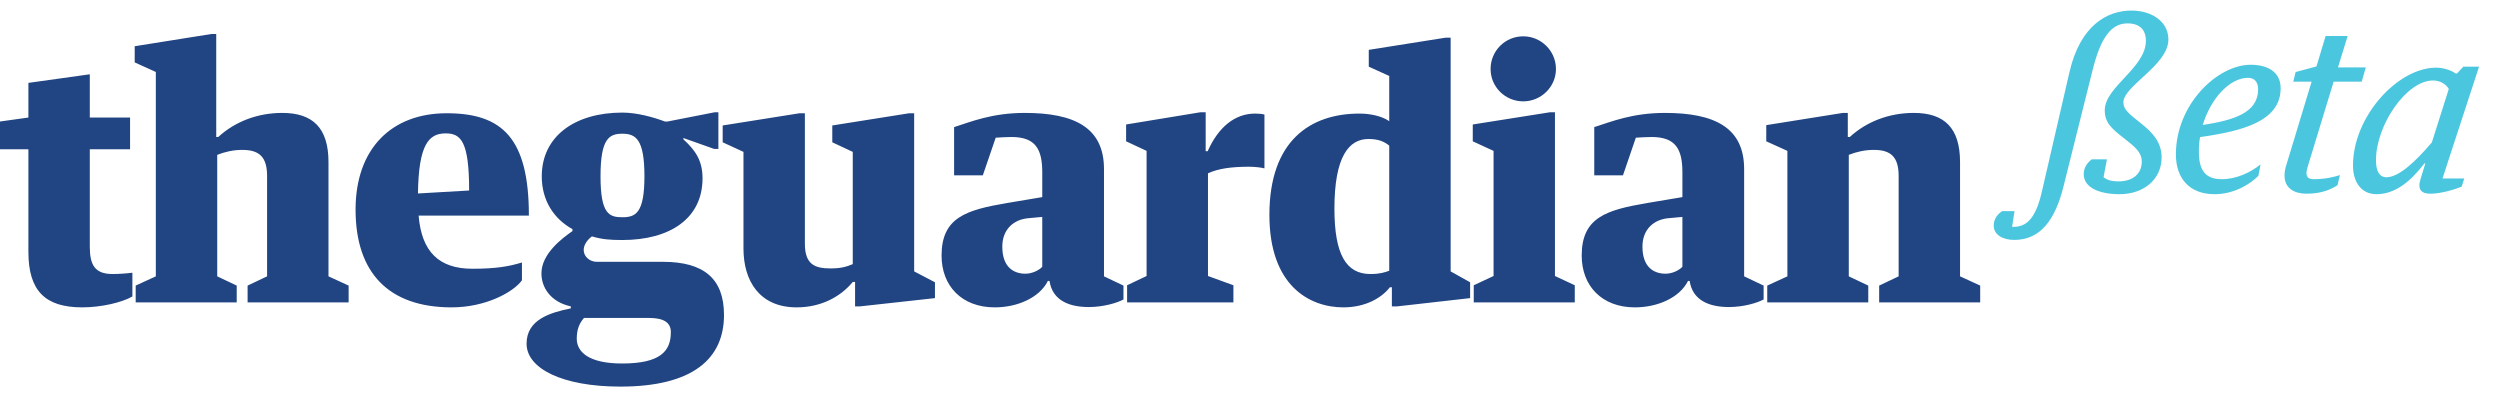
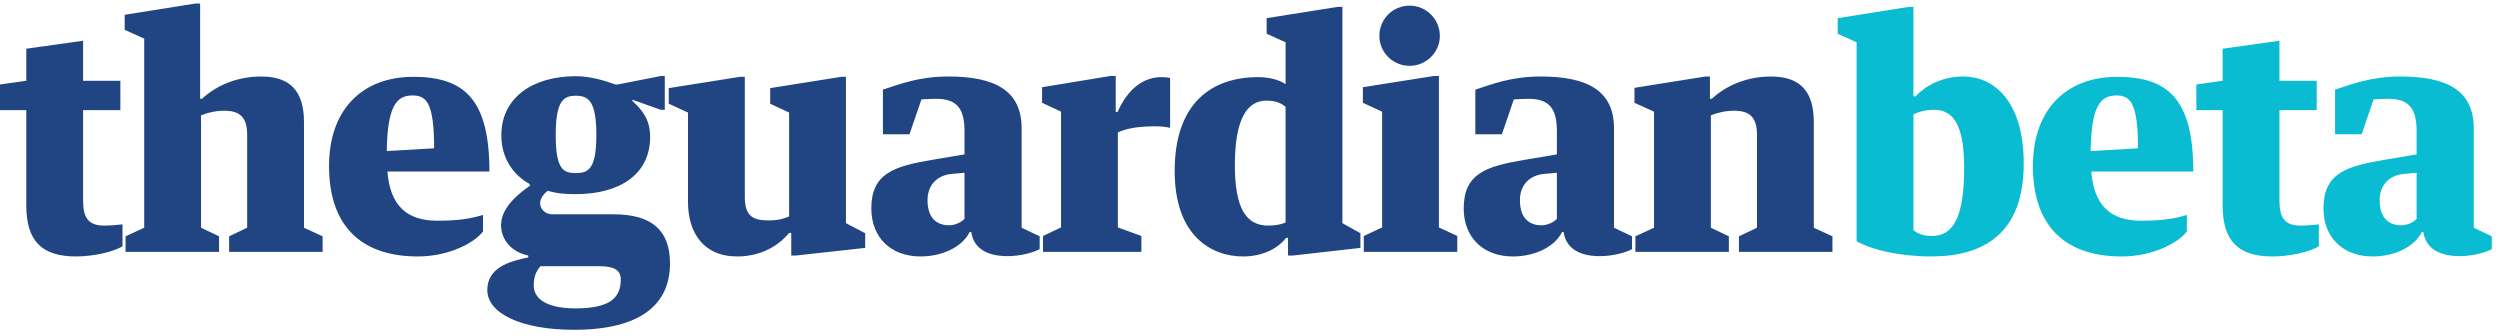
- <svg xmlns="http://www.w3.org/2000/svg" width="248px" height="40px" viewBox="0 0 248 40" version="1.1">
-   <g stroke="none" stroke-width="1" fill="none" fill-rule="evenodd">
-     <path d="M2.817,24.989 C2.817,28.887 4.519,30.491 8.155,30.491 C10.054,30.491 12.117,30 13.133,29.41 L13.133,27.052 C12.674,27.118 11.823,27.183 11.168,27.183 C9.399,27.183 8.908,26.267 8.908,24.465 L8.908,14.804 L12.903,14.804 L12.903,11.66 L8.908,11.66 L8.908,7.37 L2.817,8.221 L2.817,11.66 L0,12.053 L0,14.804 L2.817,14.804 L2.817,24.989 Z M13.46,30 L23.482,30 L23.482,28.33 L21.549,27.413 L21.549,15.361 C22.303,15.066 23.122,14.87 24.038,14.87 C25.709,14.87 26.495,15.557 26.495,17.457 L26.495,27.413 L24.562,28.33 L24.562,30 L34.584,30 L34.584,28.33 L32.586,27.413 L32.586,16.081 C32.586,12.708 31.047,11.201 28.001,11.201 C25.512,11.201 23.285,12.086 21.648,13.592 L21.451,13.592 L21.451,3.374 L20.96,3.374 L13.362,4.586 L13.362,6.191 L15.458,7.141 L15.458,27.413 L13.46,28.33 L13.46,30 Z M52.465,21.387 C52.465,13.691 49.813,11.234 44.311,11.234 C38.842,11.234 35.272,14.739 35.272,20.797 C35.272,27.02 38.514,30.491 44.802,30.491 C48.175,30.491 50.926,28.985 51.778,27.806 L51.778,26.037 C50.501,26.43 49.191,26.66 46.865,26.66 C43.525,26.66 41.822,24.956 41.527,21.387 L52.465,21.387 Z M44.212,13.232 C45.719,13.232 46.538,14.018 46.538,18.898 L41.462,19.192 C41.527,14.313 42.542,13.232 44.212,13.232 Z M65.762,25.972 L59.212,25.972 C58.492,25.972 57.902,25.448 57.902,24.793 C57.902,24.302 58.262,23.777 58.721,23.45 C59.703,23.745 60.522,23.81 61.734,23.81 C66.45,23.81 69.692,21.681 69.692,17.686 C69.692,15.885 68.939,14.87 67.793,13.822 L67.793,13.691 L70.838,14.771 L71.264,14.771 L71.264,11.136 L70.904,11.136 L66.221,12.053 L65.959,12.053 C64.812,11.627 63.208,11.169 61.734,11.169 C57.018,11.169 53.743,13.527 53.743,17.489 C53.743,19.913 54.955,21.714 56.788,22.73 L56.788,22.926 C55.74,23.646 53.71,25.186 53.71,27.118 C53.71,28.559 54.66,29.967 56.625,30.393 L56.625,30.59 C54.562,31.015 52.236,31.703 52.236,34.094 C52.236,36.55 55.773,38.351 61.537,38.351 C68.71,38.351 71.821,35.6 71.821,31.244 C71.821,27.642 69.823,25.972 65.762,25.972 Z M61.701,36.059 C58.361,36.059 57.214,34.88 57.214,33.602 C57.214,32.718 57.444,32.096 57.935,31.539 L64.354,31.539 C65.86,31.539 66.548,31.998 66.548,32.947 C66.548,34.847 65.5,36.059 61.701,36.059 Z M61.734,13.265 C63.077,13.265 63.928,13.822 63.928,17.489 C63.928,21.157 63.044,21.55 61.734,21.55 C60.424,21.55 59.572,21.223 59.572,17.489 C59.572,13.756 60.424,13.265 61.734,13.265 Z M73.753,24.662 C73.753,27.838 75.325,30.491 79.026,30.491 C81.482,30.491 83.414,29.41 84.593,27.97 L84.823,27.97 L84.823,30.393 L85.314,30.393 L92.748,29.574 L92.748,28.002 L90.685,26.922 L90.685,11.234 L90.194,11.234 L82.563,12.446 L82.563,14.116 L84.593,15.066 L84.593,26.201 C83.971,26.463 83.414,26.627 82.399,26.627 C80.86,26.627 79.844,26.267 79.844,24.171 L79.844,11.234 L79.32,11.234 L71.69,12.446 L71.69,14.116 L73.753,15.066 L73.753,24.662 Z M98.774,13.658 C99.167,13.625 100.051,13.592 100.346,13.592 C102.704,13.592 103.392,14.771 103.392,17.096 L103.392,19.553 L99.888,20.142 C95.826,20.83 93.403,21.583 93.403,25.349 C93.403,28.395 95.433,30.491 98.676,30.491 C100.968,30.491 103.13,29.509 103.948,27.871 L104.112,27.871 C104.407,29.836 106.11,30.459 108.01,30.459 C109.483,30.459 110.859,30.033 111.448,29.705 L111.448,28.33 L109.516,27.413 L109.516,16.769 C109.516,12.643 106.569,11.201 101.656,11.201 C98.447,11.201 96.383,12.053 94.647,12.61 L94.647,17.391 L97.497,17.391 L98.774,13.658 Z M103.392,26.463 C103.064,26.823 102.376,27.151 101.722,27.151 C100.543,27.151 99.429,26.496 99.429,24.465 C99.429,22.73 100.575,21.78 101.984,21.649 L103.392,21.518 L103.392,26.463 Z M111.71,12.348 L111.71,14.018 L113.741,14.968 L113.741,27.38 L111.808,28.297 L111.808,30 L122.354,30 L122.354,28.297 L119.832,27.38 L119.832,17.195 C120.88,16.703 122.256,16.54 123.893,16.54 C124.417,16.54 125.072,16.605 125.433,16.703 L125.433,11.365 C125.236,11.3 124.843,11.267 124.516,11.267 C122.518,11.267 120.88,12.577 119.799,15.001 L119.603,15.001 L119.603,11.136 L119.079,11.136 L111.71,12.348 Z M137.812,12.02 C137.059,11.496 135.88,11.267 134.864,11.267 C130.018,11.267 125.924,13.92 125.924,21.321 C125.924,28.363 129.919,30.491 133.26,30.491 C135.552,30.491 137.124,29.476 137.877,28.494 L138.074,28.494 L138.074,30.393 L138.598,30.393 L145.836,29.574 L145.836,28.002 L143.904,26.922 L143.904,3.735 L143.412,3.735 L135.781,4.946 L135.781,6.617 L137.812,7.534 L137.812,12.02 Z M137.812,26.856 C137.386,27.02 136.862,27.183 135.945,27.183 C133.522,27.183 132.375,25.218 132.375,20.699 C132.375,15.524 133.816,13.789 135.749,13.789 C136.829,13.789 137.353,14.084 137.812,14.444 L137.812,26.856 Z M146.098,12.348 L146.098,14.018 L148.161,14.968 L148.161,27.38 L146.196,28.297 L146.196,30 L156.218,30 L156.218,28.297 L154.252,27.38 L154.252,11.136 L153.761,11.136 L146.098,12.348 Z M151.108,3.603 C149.307,3.603 147.866,5.045 147.866,6.846 C147.866,8.614 149.307,10.055 151.108,10.055 C152.877,10.055 154.351,8.614 154.351,6.846 C154.351,5.045 152.877,3.603 151.108,3.603 Z M162.276,13.658 C162.669,13.625 163.554,13.592 163.848,13.592 C166.206,13.592 166.894,14.771 166.894,17.096 L166.894,19.553 L163.39,20.142 C159.329,20.83 156.905,21.583 156.905,25.349 C156.905,28.395 158.936,30.491 162.178,30.491 C164.47,30.491 166.632,29.509 167.451,27.871 L167.614,27.871 C167.909,29.836 169.612,30.459 171.512,30.459 C172.986,30.459 174.361,30.033 174.951,29.705 L174.951,28.33 L173.018,27.413 L173.018,16.769 C173.018,12.643 170.071,11.201 165.158,11.201 C161.949,11.201 159.886,12.053 158.15,12.61 L158.15,17.391 L160.999,17.391 L162.276,13.658 Z M166.894,26.463 C166.566,26.823 165.879,27.151 165.224,27.151 C164.045,27.151 162.931,26.496 162.931,24.465 C162.931,22.73 164.077,21.78 165.486,21.649 L166.894,21.518 L166.894,26.463 Z M175.311,30 L185.332,30 L185.332,28.33 L183.4,27.413 L183.4,15.361 C184.153,15.066 184.972,14.87 185.889,14.87 C187.559,14.87 188.345,15.557 188.345,17.457 L188.345,27.413 L186.413,28.33 L186.413,30 L196.435,30 L196.435,28.33 L194.437,27.413 L194.437,16.081 C194.437,12.708 192.898,11.201 189.852,11.201 C187.363,11.201 185.136,12.086 183.498,13.592 L183.302,13.592 L183.302,11.201 L182.81,11.201 L175.213,12.413 L175.213,14.018 L177.309,14.968 L177.309,27.413 L175.311,28.33 L175.311,30 Z" fill="#214583" />
-     <path d="M199.84,20.944 L198.616,20.944 C198.208,21.208 197.776,21.688 197.776,22.384 C197.776,23.296 198.688,23.8 199.816,23.8 C202.384,23.8 203.872,21.856 204.712,18.448 L207.592,6.928 C208.408,3.664 209.464,2.32 211.048,2.32 C212.248,2.32 212.872,2.944 212.872,4.048 C212.872,6.736 208.792,8.608 208.792,10.936 C208.792,12.208 209.512,12.784 210.736,13.744 C211.744,14.536 212.464,15.088 212.464,16.024 C212.464,17.248 211.576,17.992 210.16,17.992 C209.416,17.992 209.032,17.848 208.672,17.584 L209.008,15.808 L207.496,15.808 C207.064,16.144 206.704,16.624 206.704,17.272 C206.704,18.616 208.264,19.264 210.256,19.264 C212.68,19.264 214.432,17.776 214.432,15.616 C214.432,14.08 213.496,13.12 212.44,12.28 C211.168,11.272 210.64,10.864 210.64,10.144 C210.64,8.536 215.104,6.448 215.104,3.928 C215.104,2.104 213.424,1.048 211.432,1.048 C209.08,1.048 206.368,2.464 205.288,7.168 L202.528,19.12 C201.88,21.88 200.896,22.504 199.72,22.504 L199.6,22.504 L199.84,20.944 Z M219.688,19.264 C221.68,19.264 223.288,18.208 224.032,17.44 L224.248,16.312 C223.264,17.104 221.848,17.776 220.408,17.776 C218.704,17.776 218.128,16.816 218.128,15.04 C218.128,14.56 218.152,14.08 218.248,13.6 C222.496,13 226.24,12.016 226.24,8.752 C226.24,7.096 224.896,6.424 223.264,6.424 C220,6.424 215.848,10.312 215.848,15.328 C215.848,17.584 217.096,19.264 219.688,19.264 Z M223,7.72 C223.696,7.72 224.008,8.2 224.008,8.848 C224.008,11.2 221.584,11.92 218.512,12.4 C219.304,9.76 221.2,7.72 223,7.72 Z M227.488,8.104 L229.312,8.104 L226.792,16.408 C226.672,16.792 226.624,17.128 226.624,17.416 C226.624,18.688 227.608,19.216 228.808,19.216 C230.344,19.216 231.28,18.76 231.88,18.376 L232.12,17.368 C231.448,17.584 230.608,17.776 229.504,17.776 C228.784,17.776 228.688,17.32 228.904,16.6 L231.496,8.104 L234.28,8.104 L234.688,6.688 L231.928,6.688 L232.888,3.568 L230.704,3.568 L229.792,6.592 L227.728,7.144 L227.488,8.104 Z M235.744,19.264 C237.616,19.264 239.128,17.992 240.496,16.216 L240.592,16.216 L240.112,17.776 C239.776,18.856 240.256,19.216 241.096,19.216 C242.104,19.216 243.496,18.808 244.192,18.52 L244.456,17.704 L242.296,17.704 L245.92,6.616 L244.36,6.616 L243.736,7.288 L243.592,7.288 C243.184,6.976 242.392,6.712 241.672,6.712 C237.832,6.712 233.416,11.584 233.416,16.408 C233.416,18.136 234.304,19.264 235.744,19.264 Z M236.728,17.584 C236.032,17.584 235.696,16.96 235.696,15.904 C235.696,12.4 238.72,7.984 241.36,7.984 C242.032,7.984 242.632,8.32 242.92,8.824 L241.24,14.128 C239.584,16.072 237.952,17.584 236.728,17.584 Z" fill="#4BC6DF" />
-   </g>
+ <svg xmlns="http://www.w3.org/2000/svg" width="268" height="36">
+   <path d="M2.817 21.989c0 3.897 1.703 5.502 5.338 5.502 1.899 0 3.963-.491 4.978-1.081v-2.358c-.458.066-1.31.131-1.965.131-1.768 0-2.26-.917-2.26-2.718v-9.661h3.995v-3.144h-3.995v-4.29l-6.091.852v3.439l-2.817.393v2.751h2.817v10.185zm10.644 5.011h10.022v-1.67l-1.932-.917v-12.052c.753-.295 1.572-.491 2.489-.491 1.67 0 2.456.688 2.456 2.587v9.956l-1.932.917v1.67h10.022v-1.67l-1.998-.917v-11.331c0-3.373-1.539-4.88-4.585-4.88-2.489 0-4.716.884-6.354 2.391h-.196v-10.218h-.491l-7.598 1.212v1.605l2.096.95v20.272l-1.998.917v1.67zm39.005-8.613c0-7.696-2.653-10.152-8.155-10.152-5.469 0-9.039 3.504-9.039 9.563 0 6.223 3.242 9.694 9.53 9.694 3.373 0 6.124-1.507 6.976-2.686v-1.768c-1.277.393-2.587.622-4.912.622-3.341 0-5.044-1.703-5.338-5.273h10.938zm-8.253-8.155c1.507 0 2.325.786 2.325 5.666l-5.076.295c.066-4.88 1.081-5.96 2.751-5.96zm21.55 12.74h-6.55c-.721 0-1.31-.524-1.31-1.179 0-.491.36-1.015.819-1.343.982.295 1.801.36 3.013.36 4.716 0 7.958-2.129 7.958-6.124 0-1.801-.753-2.816-1.899-3.864v-.131l3.046 1.081h.426v-3.635h-.36l-4.683.917h-.262c-1.146-.426-2.751-.884-4.225-.884-4.716 0-7.991 2.358-7.991 6.321 0 2.424 1.212 4.225 3.046 5.24v.196c-1.048.721-3.078 2.26-3.078 4.192 0 1.441.95 2.849 2.915 3.275v.197c-2.063.426-4.389 1.113-4.389 3.504 0 2.456 3.537 4.258 9.301 4.258 7.172 0 10.284-2.751 10.284-7.107 0-3.602-1.998-5.273-6.059-5.273zm-4.061 10.087c-3.34 0-4.487-1.179-4.487-2.456 0-.884.229-1.506.721-2.063h6.419c1.506 0 2.194.459 2.194 1.408 0 1.899-1.048 3.111-4.847 3.111zm.033-22.794c1.343 0 2.194.557 2.194 4.225 0 3.668-.884 4.061-2.194 4.061s-2.162-.328-2.162-4.061.852-4.225 2.162-4.225zm12.019 11.397c0 3.177 1.572 5.829 5.273 5.829 2.456 0 4.388-1.081 5.567-2.522h.229v2.424h.491l7.434-.819v-1.572l-2.063-1.081v-15.687h-.491l-7.631 1.212v1.67l2.031.95v11.135c-.622.262-1.179.426-2.194.426-1.539 0-2.555-.36-2.555-2.456v-12.936h-.524l-7.631 1.212v1.67l2.063.95v9.596zm25.021-11.004c.393-.033 1.277-.066 1.572-.066 2.358 0 3.046 1.179 3.046 3.504v2.456l-3.504.59c-4.061.688-6.484 1.441-6.484 5.207 0 3.046 2.03 5.142 5.273 5.142 2.293 0 4.454-.983 5.273-2.62h.164c.295 1.965 1.998 2.587 3.897 2.587 1.474 0 2.849-.426 3.439-.753v-1.375l-1.932-.917v-10.644c0-4.127-2.948-5.568-7.86-5.568-3.21 0-5.273.852-7.009 1.408v4.781h2.849l1.277-3.733zm4.618 12.805c-.328.36-1.015.688-1.67.688-1.179 0-2.293-.655-2.293-2.685 0-1.736 1.146-2.686 2.555-2.817l1.408-.131v4.945zm8.319-14.115v1.67l2.031.95v12.412l-1.932.917v1.703h10.546v-1.703l-2.522-.917v-10.185c1.048-.491 2.424-.655 4.061-.655.524 0 1.179.066 1.539.164v-5.338c-.197-.066-.59-.098-.917-.098-1.998 0-3.635 1.31-4.716 3.734h-.197v-3.865h-.524l-7.369 1.212zm26.102-.327c-.753-.524-1.932-.753-2.948-.753-4.847 0-8.941 2.653-8.941 10.054 0 7.041 3.996 9.17 7.336 9.17 2.292 0 3.864-1.015 4.618-1.998h.197v1.899h.524l7.238-.819v-1.572l-1.932-1.081v-23.187h-.491l-7.631 1.212v1.67l2.031.917v4.487zm0 14.836c-.426.164-.95.327-1.867.327-2.423 0-3.57-1.965-3.57-6.484 0-5.175 1.441-6.91 3.373-6.91 1.081 0 1.605.295 2.063.655v12.412zm8.286-14.508v1.67l2.063.95v12.412l-1.965.917v1.703h10.022v-1.703l-1.965-.917v-16.244h-.491l-7.663 1.212zm5.011-8.744c-1.801 0-3.242 1.441-3.242 3.242 0 1.769 1.441 3.21 3.242 3.21 1.769 0 3.242-1.441 3.242-3.21 0-1.801-1.474-3.242-3.242-3.242zm11.168 10.054c.393-.033 1.277-.066 1.572-.066 2.358 0 3.046 1.179 3.046 3.504v2.456l-3.504.59c-4.061.688-6.484 1.441-6.484 5.207 0 3.046 2.031 5.142 5.273 5.142 2.292 0 4.454-.983 5.273-2.62h.164c.295 1.965 1.998 2.587 3.897 2.587 1.474 0 2.849-.426 3.439-.753v-1.375l-1.932-.917v-10.644c0-4.127-2.947-5.568-7.86-5.568-3.21 0-5.273.852-7.008 1.408v4.781h2.849l1.277-3.733zm4.618 12.805c-.328.36-1.015.688-1.67.688-1.179 0-2.292-.655-2.292-2.685 0-1.736 1.146-2.686 2.554-2.817l1.408-.131v4.945zm8.417 3.537h10.021v-1.67l-1.932-.917v-12.052c.753-.295 1.572-.491 2.489-.491 1.67 0 2.456.688 2.456 2.587v9.956l-1.932.917v1.67h10.022v-1.67l-1.998-.917v-11.331c0-3.373-1.539-4.88-4.585-4.88-2.489 0-4.716.884-6.353 2.391h-.197v-2.391h-.491l-7.598 1.212v1.605l2.096.95v12.445l-1.998.917v1.67z" fill="#214583" />
+   <path d="M205.122.735h-.491l-7.631 1.212v1.67l2.03.917v21.32c1.572.917 4.585 1.637 7.991 1.637 5.666 0 9.923-2.489 9.923-9.956 0-6.812-3.308-9.334-6.452-9.334-2.358 0-4.094 1.015-5.142 2.129h-.229v-9.596zm1.998 24.563c-1.081 0-1.638-.328-1.998-.622v-12.412c.524-.262 1.212-.491 2.194-.491 1.9 0 3.242 1.277 3.242 6.222 0 5.24-1.146 7.303-3.439 7.303zm28.001-6.91c0-7.696-2.653-10.152-8.155-10.152-5.469 0-9.039 3.504-9.039 9.563 0 6.223 3.242 9.694 9.53 9.694 3.373 0 6.124-1.507 6.976-2.686v-1.768c-1.277.393-2.587.622-4.912.622-3.34 0-5.043-1.703-5.338-5.273h10.939zm-8.253-8.155c1.507 0 2.325.786 2.325 5.666l-5.076.295c.066-4.88 1.081-5.96 2.751-5.96zm11.397 11.757c0 3.897 1.703 5.502 5.338 5.502 1.899 0 3.963-.491 4.978-1.081v-2.358c-.459.066-1.31.131-1.965.131-1.769 0-2.26-.917-2.26-2.718v-9.661h3.995v-3.144h-3.995v-4.29l-6.092.852v3.439l-2.816.393v2.751h2.816v10.185zm16.179-11.331c.393-.033 1.277-.066 1.572-.066 2.358 0 3.046 1.179 3.046 3.504v2.456l-3.504.59c-4.061.688-6.484 1.441-6.484 5.207 0 3.046 2.031 5.142 5.273 5.142 2.292 0 4.454-.983 5.273-2.62h.164c.295 1.965 1.998 2.587 3.897 2.587 1.474 0 2.849-.426 3.439-.753v-1.375l-1.932-.917v-10.644c0-4.127-2.947-5.568-7.86-5.568-3.209 0-5.273.852-7.008 1.408v4.781h2.849l1.277-3.733zm4.618 12.805c-.327.36-1.015.688-1.67.688-1.179 0-2.293-.655-2.293-2.685 0-1.736 1.146-2.686 2.555-2.817l1.408-.131v4.945z" fill="#0ABCD2" />
</svg>
